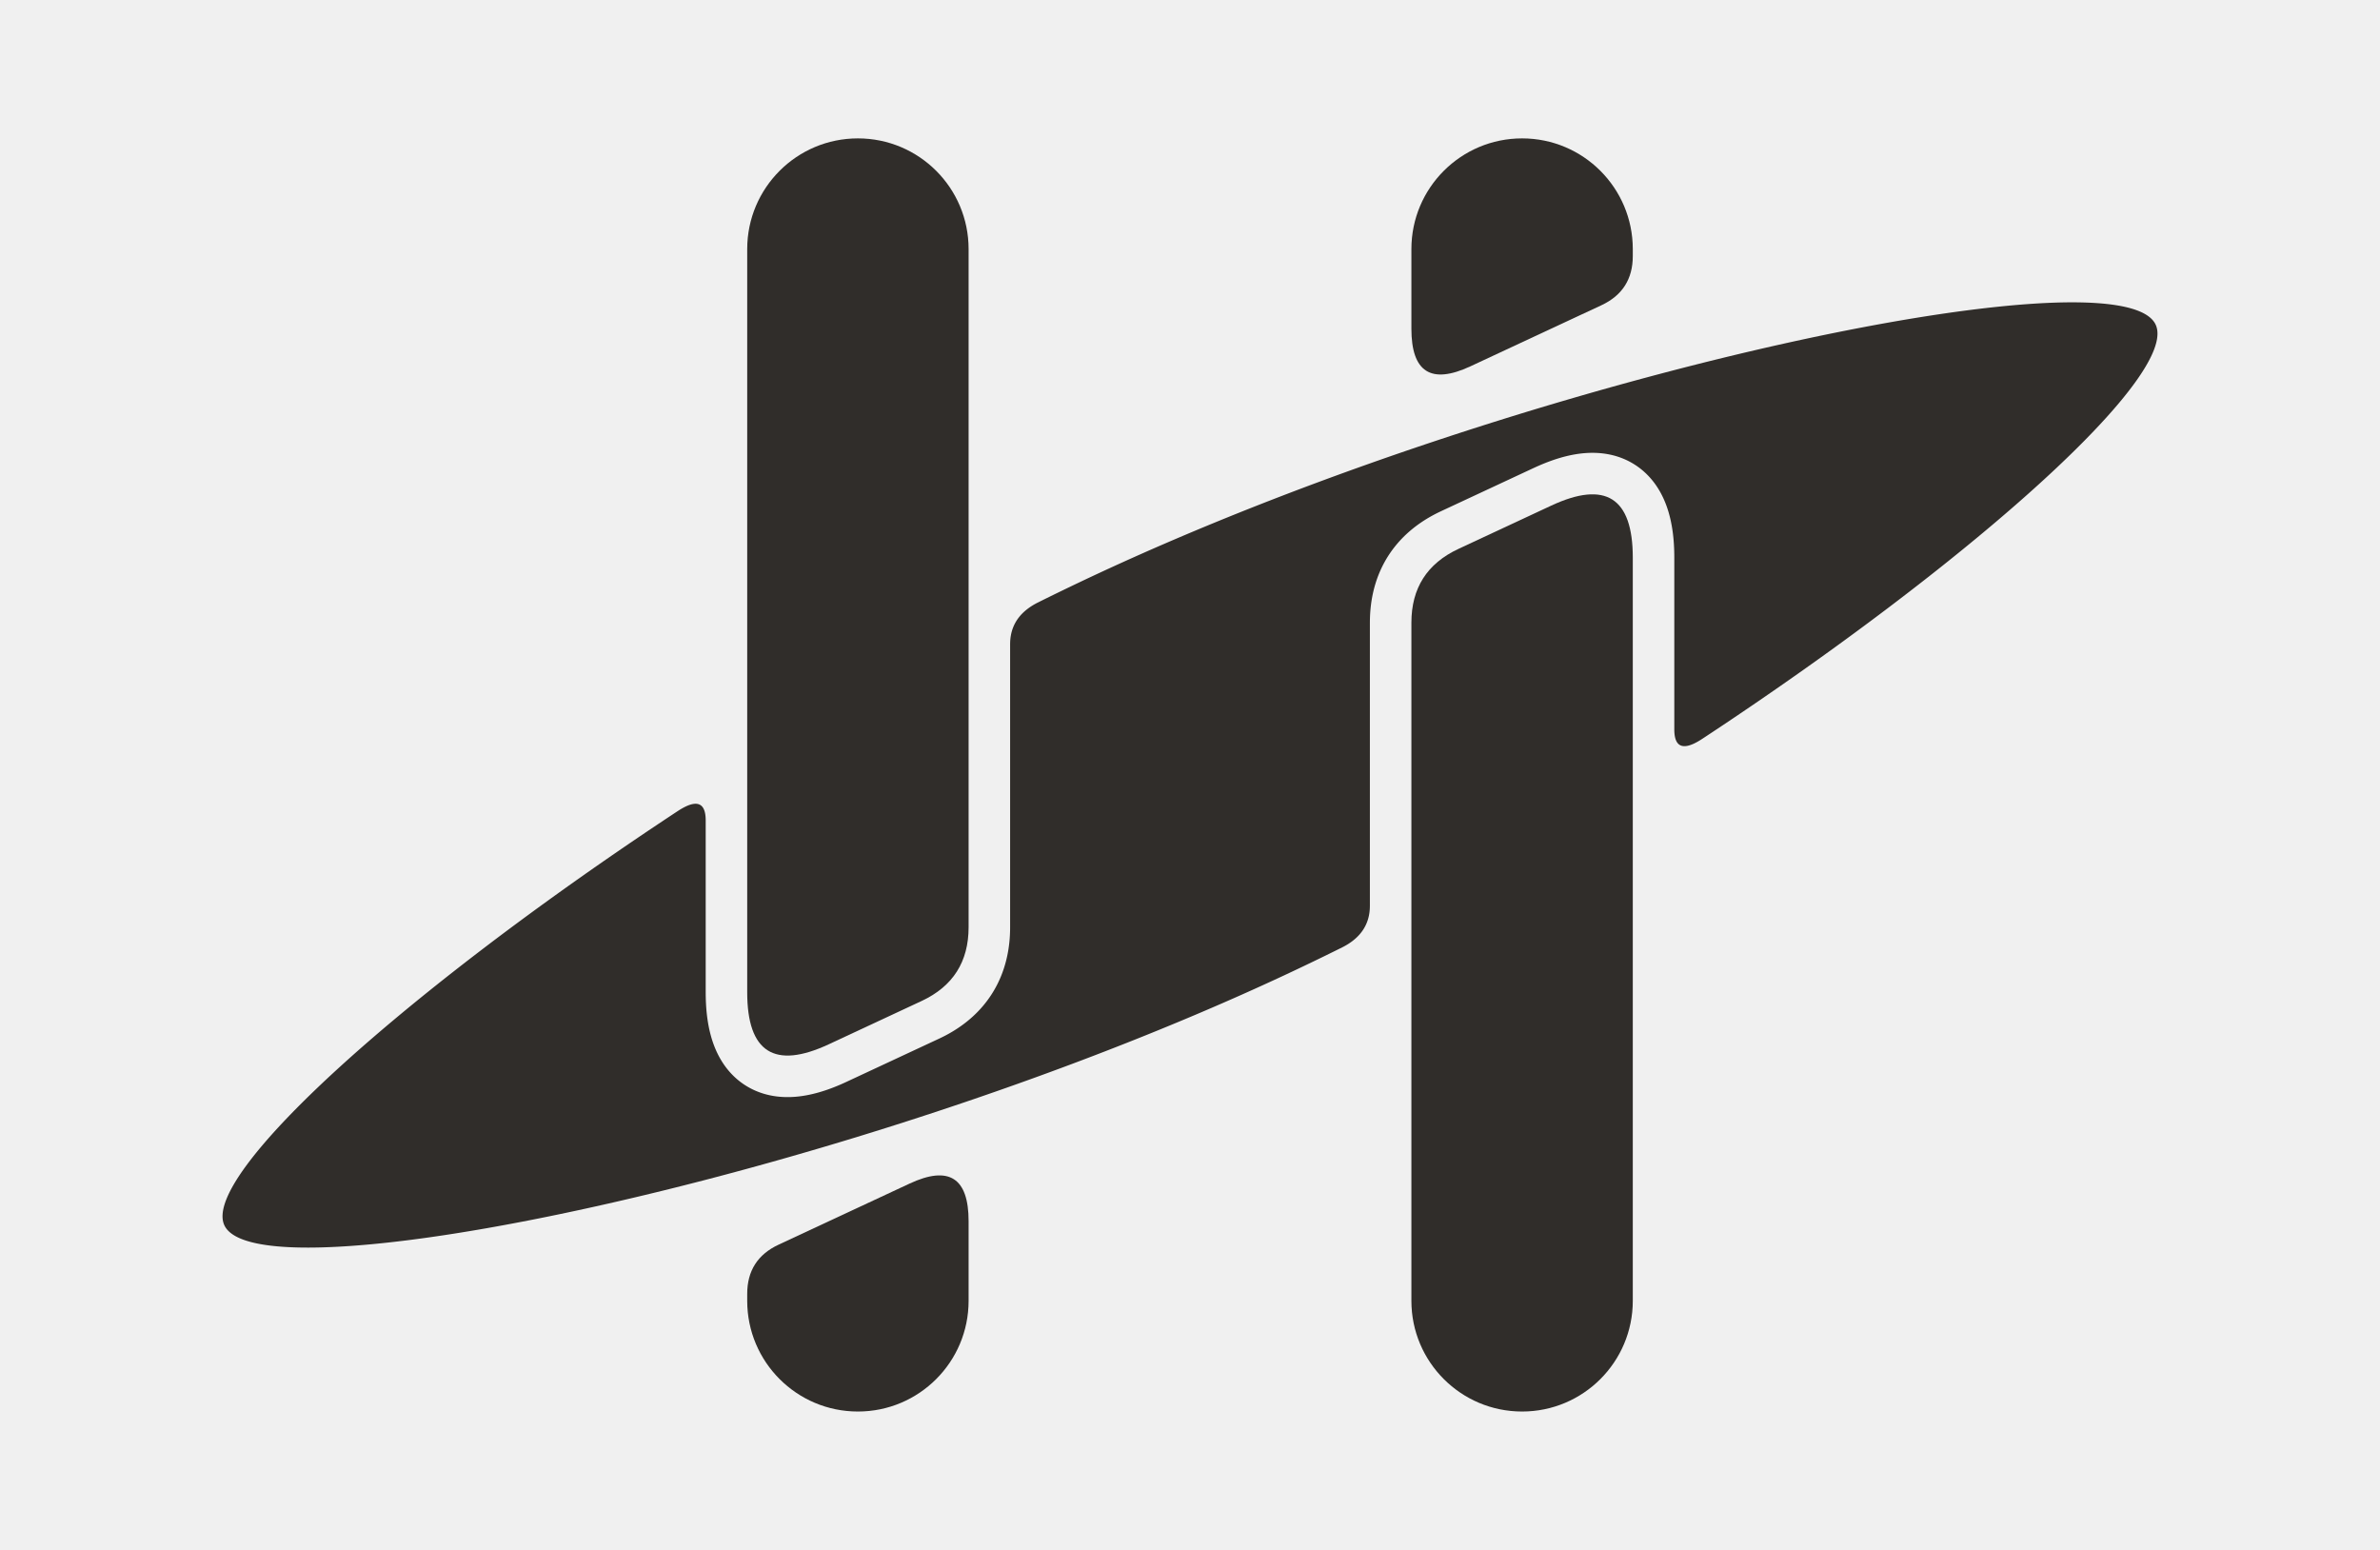
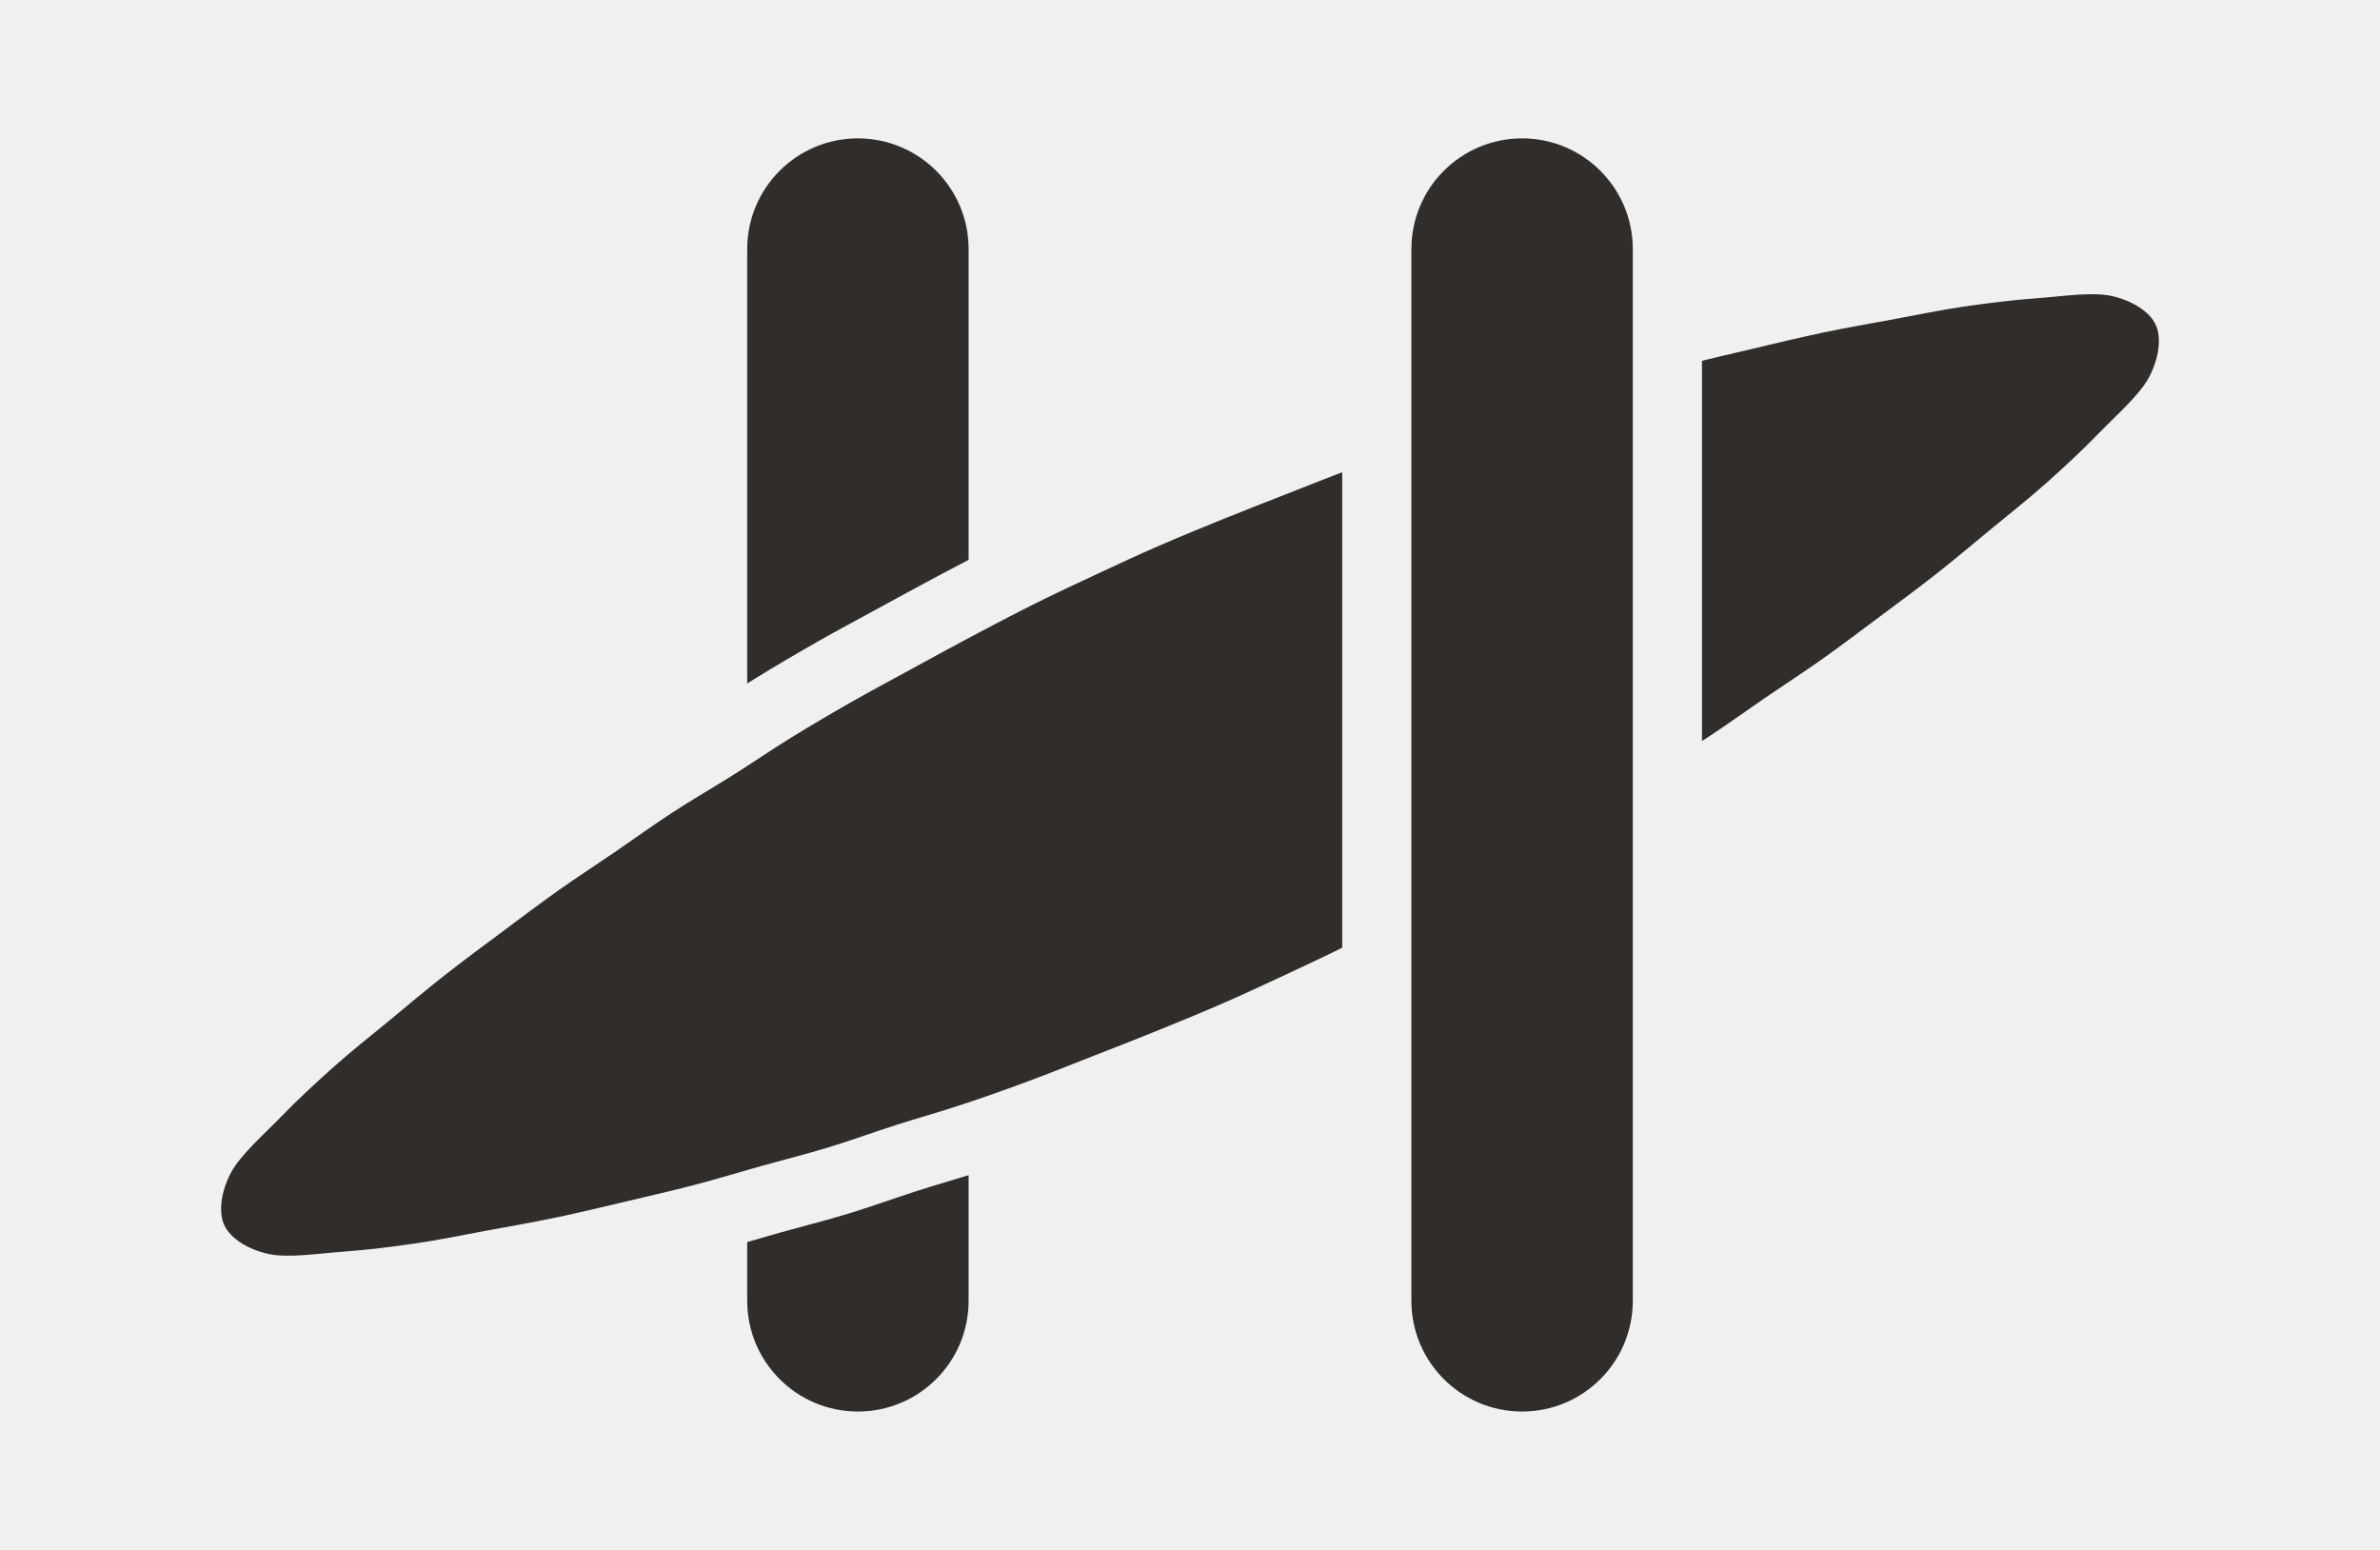
<svg xmlns="http://www.w3.org/2000/svg" viewBox="-172 -112 344 224" role="img">
-   <g fill="#302D2A">
-     <path d="M -64 75 Q -64 70 -59.468 67.887 L -40.532 59.057 Q -32 55.079 -32 64.493 L -32 76 C -32 84.837 -39.163 92 -48 92 C -56.837 92 -64 84.837 -64 76 Z" />
-     <path d="M -64 75 Q -64 70 -59.468 67.887 L -40.532 59.057 Q -32 55.079 -32 64.493 L -32 76 C -32 84.837 -39.163 92 -48 92 C -56.837 92 -64 84.837 -64 76 Z" transform="rotate(180)" />
+   <defs>
+     <mask id="sg-left" maskUnits="userSpaceOnUse" x="-172" y="-112" width="344" height="224">
+       <rect x="-172" y="-112" width="344" height="224" fill="#fff" />
+       <path d="M -154 0 C -154 -2.14 -152.33 -4.64 -150 -6.43 C -147.67 -8.22 -143.33 -9.46 -140 -10.73 C -136.67 -12 -133.33 -13.07 -130 -14.07 C -126.67 -15.07 -123.33 -15.85 -120 -16.71 C -116.67 -17.58 -113.33 -18.48 -110 -19.26 C -106.67 -20.04 -103.33 -20.71 -100 -21.4 C -96.67 -22.09 -93.33 -22.81 -90 -23.42 C -86.67 -24.03 -83.33 -24.49 -80 -25.04 C -76.67 -25.59 -73.33 -26.24 -70 -26.71 C -66.67 -27.18 -63.33 -27.46 -60 -27.88 C -56.67 -28.3 -53.33 -28.86 -50 -29.25 C -46.67 -29.64 -43.33 -29.96 -40 -30.23 C -36.67 -30.5 -33.33 -30.68 -30 -30.89 C -26.67 -31.1 -23.33 -31.32 -20 -31.49 C -16.67 -31.66 -13.33 -31.82 -10 -31.91 C -6.67 -32 -3.33 -32 0 -32 C 3.33 -32 6.67 -32 10 -31.91 C 13.33 -31.82 16.67 -31.66 20 -31.49 C 23.33 -31.32 26.67 -31.1 30 -30.89 C 33.33 -30.68 36.67 -30.5 40 -30.23 C 43.33 -29.96 46.67 -29.64 50 -29.25 C 53.33 -28.86 56.67 -28.3 60 -27.88 C 63.33 -27.46 66.67 -27.18 70 -26.71 C 73.33 -26.24 76.67 -25.59 80 -25.04 C 83.33 -24.49 86.67 -24.03 90 -23.42 C 93.33 -22.81 96.67 -22.09 100 -21.4 C 103.33 -20.71 106.67 -20.04 110 -19.26 C 113.33 -18.48 116.67 -17.58 120 -16.71 C 123.33 -15.85 126.67 -15.07 130 -14.07 C 133.33 -13.07 136.67 -12 140 -10.73 C 143.33 -9.46 147.67 -8.22 150 -6.43 C 152.33 -4.64 154 -2.14 154 0 C 154 2.14 152.33 4.64 150 6.43 C 147.67 8.22 143.33 9.46 140 10.73 C 136.67 12 133.33 13.07 130 14.07 C 126.67 15.07 123.33 15.85 120 16.71 C 116.67 17.58 113.33 18.48 110 19.26 C 106.67 20.04 103.33 20.71 100 21.4 C 96.67 22.09 93.33 22.81 90 23.42 C 86.67 24.03 83.33 24.49 80 25.04 C 76.67 25.59 73.33 26.24 70 26.71 C 66.67 27.18 63.33 27.46 60 27.88 C 56.67 28.3 53.33 28.86 50 29.25 C 46.67 29.64 43.33 29.96 40 30.23 C 36.67 30.5 33.33 30.68 30 30.89 C 26.67 31.1 23.33 31.32 20 31.49 C 16.67 31.66 13.33 31.82 10 31.91 C 6.67 32 3.33 32 0 32 C -3.33 32 -6.67 32 -10 31.91 C -13.33 31.82 -16.67 31.66 -20 31.49 C -23.33 31.32 -26.67 31.1 -30 30.89 C -33.33 30.68 -36.67 30.5 -40 30.23 C -43.33 29.96 -46.67 29.64 -50 29.25 C -53.33 28.86 -56.67 28.3 -60 27.88 C -63.33 27.46 -66.67 27.18 -70 26.71 C -73.33 26.24 -76.67 25.59 -80 25.04 C -83.33 24.49 -86.67 24.03 -90 23.42 C -93.33 22.81 -96.67 22.09 -100 21.4 C -103.33 20.71 -106.67 20.04 -110 19.26 C -113.33 18.48 -116.67 17.58 -120 16.71 C -123.33 15.85 -126.67 15.07 -130 14.07 C -133.33 13.07 -136.67 12 -140 10.73 C -143.33 9.46 -147.67 8.22 -150 6.43 C -152.33 4.64 -154 2.14 -154 0 Z" transform="rotate(-25)" fill="#000" stroke="#000" stroke-width="20" stroke-linejoin="round" />
+     </mask>
+     <mask id="sg-shuttle" maskUnits="userSpaceOnUse" x="-172" y="-112" width="344" height="224">
+       <rect x="-172" y="-112" width="344" height="224" fill="#fff" />
+       <rect x="32" y="-92" width="32" height="184" rx="16" fill="#000" stroke="#000" stroke-width="20" stroke-linejoin="round" />
+     </mask>
+   </defs>
+   <g mask="url(#sg-left)">
+     <rect x="-64" y="-92" width="32" height="184" rx="16" fill="#302D2A" />
  </g>
-   <path d="M-78.258 8.024 L-79.589 8.921 L-80.911 9.818 L-82.225 10.714 L-83.529 11.611 L-84.825 12.507 L-86.112 13.402 L-87.389 14.297 L-88.657 15.19 L-89.915 16.083 L-91.163 16.974 L-92.4 17.863 L-93.627 18.751 L-94.843 19.636 L-96.048 20.52 L-97.242 21.401 L-98.424 22.279 L-99.595 23.155 L-100.754 24.028 L-101.9 24.898 L-103.034 25.764 L-104.156 26.627 L-105.265 27.486 L-106.36 28.341 L-107.443 29.191 L-108.512 30.038 L-109.567 30.88 L-110.608 31.718 L-111.635 32.55 L-112.647 33.377 L-113.645 34.199 L-114.628 35.016 L-115.596 35.827 L-116.549 36.632 L-117.485 37.431 L-118.407 38.224 L-119.312 39.01 L-120.201 39.789 L-121.073 40.562 L-121.929 41.328 L-122.767 42.086 L-123.589 42.837 L-124.393 43.58 L-125.18 44.316 L-125.948 45.043 L-126.699 45.763 L-127.431 46.474 L-128.145 47.176 L-128.84 47.869 L-129.516 48.554 L-130.173 49.229 L-130.81 49.895 L-131.428 50.551 L-132.025 51.198 L-132.317 51.517 L-132.603 51.834 L-132.884 52.149 L-133.16 52.461 L-133.431 52.77 L-133.697 53.077 L-133.957 53.381 L-134.213 53.682 L-134.463 53.981 L-134.708 54.277 L-134.947 54.57 L-135.181 54.861 L-135.41 55.149 L-135.633 55.434 L-135.851 55.716 L-136.063 55.995 L-136.27 56.271 L-136.472 56.545 L-136.668 56.815 L-136.858 57.083 L-137.043 57.347 L-137.222 57.609 L-137.395 57.868 L-137.563 58.123 L-137.725 58.375 L-137.881 58.625 L-138.032 58.871 L-138.176 59.114 L-138.315 59.354 L-138.448 59.591 L-138.575 59.824 L-138.696 60.054 L-138.812 60.281 L-138.921 60.505 L-139.024 60.725 L-139.121 60.942 L-139.212 61.156 L-139.298 61.366 L-139.377 61.573 L-139.449 61.776 L-139.516 61.976 L-139.576 62.172 L-139.631 62.365 L-139.679 62.555 L-139.72 62.74 L-139.756 62.923 L-139.785 63.101 L-139.807 63.276 L-139.823 63.448 L-139.833 63.615 L-139.837 63.779 L-139.833 63.939 L-139.824 64.096 L-139.808 64.248 L-139.785 64.397 L-139.755 64.542 L-139.719 64.683 L-139.677 64.82 L-139.627 64.954 L-139.571 65.083 L-139.508 65.209 L-139.438 65.333 L-139.36 65.454 L-139.275 65.572 L-139.183 65.688 L-139.084 65.801 L-138.977 65.911 L-138.864 66.019 L-138.743 66.125 L-138.615 66.227 L-138.48 66.328 L-138.339 66.425 L-138.19 66.521 L-138.035 66.613 L-137.872 66.703 L-137.703 66.791 L-137.527 66.876 L-137.345 66.958 L-137.156 67.038 L-136.96 67.115 L-136.757 67.19 L-136.548 67.263 L-136.332 67.333 L-136.11 67.4 L-135.881 67.465 L-135.646 67.528 L-135.404 67.588 L-135.157 67.645 L-134.902 67.701 L-134.642 67.753 L-134.375 67.804 L-134.102 67.851 L-133.823 67.897 L-133.537 67.94 L-133.246 67.98 L-132.949 68.019 L-132.645 68.054 L-132.335 68.088 L-132.02 68.119 L-131.699 68.147 L-131.371 68.173 L-131.038 68.197 L-130.699 68.219 L-130.354 68.238 L-130.004 68.255 L-129.648 68.269 L-129.286 68.281 L-128.919 68.291 L-128.546 68.298 L-128.167 68.303 L-127.783 68.306 L-127.393 68.307 L-126.998 68.305 L-126.598 68.301 L-126.192 68.294 L-125.781 68.286 L-125.365 68.275 L-124.943 68.261 L-124.516 68.246 L-124.084 68.228 L-123.205 68.186 L-122.305 68.134 L-121.385 68.074 L-120.446 68.005 L-119.487 67.927 L-118.509 67.841 L-117.512 67.745 L-116.497 67.641 L-115.463 67.529 L-114.412 67.407 L-113.343 67.278 L-112.257 67.139 L-111.153 66.993 L-110.033 66.838 L-108.897 66.674 L-107.744 66.503 L-106.575 66.323 L-105.391 66.135 L-104.192 65.939 L-102.978 65.735 L-101.749 65.523 L-100.505 65.302 L-99.248 65.074 L-97.977 64.838 L-96.692 64.594 L-95.394 64.343 L-94.084 64.084 L-92.76 63.817 L-91.425 63.542 L-90.077 63.26 L-88.718 62.97 L-87.347 62.673 L-85.965 62.368 L-84.573 62.056 L-83.17 61.737 L-81.756 61.41 L-80.333 61.076 L-78.9 60.735 L-77.458 60.387 L-76.006 60.032 L-74.546 59.67 L-73.078 59.3 L-71.601 58.924 L-70.116 58.541 L-68.624 58.151 L-67.125 57.754 L-65.619 57.351 L-64.106 56.941 L-62.586 56.524 L-61.061 56.101 L-59.529 55.671 L-57.993 55.234 L-56.451 54.791 L-54.904 54.342 L-53.352 53.887 L-51.796 53.425 L-50.237 52.957 L-48.673 52.482 L-47.106 52.002 L-45.536 51.515 L-43.963 51.023 L-42.388 50.524 L-40.81 50.02 L-39.23 49.509 L-37.649 48.993 L-36.066 48.471 L-34.483 47.943 L-32.898 47.41 L-31.313 46.871 L-29.728 46.326 L-28.143 45.776 L-26.558 45.22 L-24.975 44.659 L-23.392 44.092 L-21.81 43.52 L-20.23 42.943 L-18.652 42.36 L-17.076 41.773 L-15.503 41.18 L-13.933 40.582 L-12.365 39.979 L-10.801 39.371 L-9.241 38.758 L-7.684 38.14 L-6.132 37.517 L-4.584 36.889 L-3.042 36.257 L-1.504 35.62 L0.028 34.978 L1.555 34.332 L3.075 33.681 L4.589 33.026 L6.097 32.366 L7.597 31.702 L9.09 31.033 L10.576 30.36 L12.054 29.683 L13.524 29.002 L14.991 28.314 L16.459 27.617 L17.93 26.911 L19.402 26.197 L20.875 25.475 L22.028 24.903 L22.246 24.79 L22.484 24.658 L22.715 24.523 L22.938 24.383 L23.152 24.24 L23.359 24.093 L23.559 23.941 L23.75 23.786 L23.843 23.707 L23.934 23.627 L24.022 23.547 L24.109 23.465 L24.194 23.382 L24.277 23.298 L24.358 23.213 L24.438 23.128 L24.515 23.041 L24.59 22.953 L24.663 22.864 L24.734 22.775 L24.804 22.684 L24.871 22.593 L24.937 22.5 L25 22.407 L25.062 22.312 L25.121 22.217 L25.179 22.12 L25.234 22.023 L25.288 21.925 L25.34 21.825 L25.39 21.725 L25.438 21.624 L25.483 21.522 L25.527 21.418 L25.569 21.314 L25.609 21.209 L25.647 21.103 L25.684 20.996 L25.718 20.888 L25.75 20.779 L25.78 20.669 L25.809 20.558 L25.835 20.446 L25.859 20.333 L25.882 20.219 L25.902 20.104 L25.921 19.989 L25.938 19.872 L25.952 19.754 L25.965 19.635 L25.976 19.516 L25.984 19.395 L25.996 19.151 L26 18.903 L26 -22 L26 -22.043 L26.002 -22.276 L26.003 -22.362 L26.008 -22.594 L26.011 -22.682 L26.019 -22.911 L26.023 -23 L26.034 -23.227 L26.04 -23.318 L26.055 -23.543 L26.062 -23.635 L26.08 -23.858 L26.088 -23.952 L26.11 -24.173 L26.12 -24.268 L26.145 -24.486 L26.157 -24.583 L26.185 -24.799 L26.198 -24.897 L26.23 -25.111 L26.245 -25.21 L26.28 -25.423 L26.297 -25.523 L26.336 -25.733 L26.355 -25.834 L26.396 -26.042 L26.418 -26.144 L26.463 -26.35 L26.486 -26.453 L26.534 -26.657 L26.56 -26.761 L26.611 -26.963 L26.639 -27.068 L26.694 -27.267 L26.724 -27.373 L26.782 -27.57 L26.814 -27.676 L26.875 -27.871 L26.91 -27.978 L26.975 -28.171 L27.012 -28.278 L27.08 -28.469 L27.119 -28.576 L27.19 -28.765 L27.232 -28.872 L27.306 -29.059 L27.35 -29.166 L27.428 -29.35 L27.475 -29.457 L27.556 -29.64 L27.605 -29.746 L27.689 -29.927 L27.741 -30.033 L27.828 -30.211 L27.882 -30.317 L27.973 -30.493 L28.029 -30.598 L28.123 -30.772 L28.181 -30.876 L28.279 -31.048 L28.339 -31.151 L28.44 -31.321 L28.502 -31.423 L28.607 -31.591 L28.671 -31.691 L28.779 -31.857 L28.845 -31.956 L28.956 -32.12 L29.024 -32.218 L29.139 -32.379 L29.209 -32.476 L29.326 -32.635 L29.398 -32.73 L29.519 -32.887 L29.592 -32.98 L29.717 -33.135 L29.791 -33.226 L29.919 -33.379 L29.995 -33.468 L30.126 -33.619 L30.203 -33.706 L30.338 -33.855 L30.416 -33.94 L30.554 -34.087 L30.633 -34.17 L30.774 -34.314 L30.855 -34.395 L30.999 -34.538 L31.08 -34.616 L31.228 -34.756 L31.31 -34.833 L31.461 -34.971 L31.543 -35.045 L31.698 -35.181 L31.781 -35.253 L31.938 -35.387 L32.022 -35.456 L32.183 -35.588 L32.266 -35.655 L32.43 -35.785 L32.514 -35.85 L32.682 -35.977 L32.765 -36.04 L32.936 -36.165 L33.02 -36.226 L33.194 -36.349 L33.277 -36.407 L33.455 -36.528 L33.538 -36.584 L33.719 -36.703 L33.802 -36.757 L33.986 -36.874 L34.069 -36.926 L34.256 -37.04 L34.338 -37.09 L34.529 -37.203 L34.611 -37.25 L34.805 -37.361 L34.886 -37.406 L35.083 -37.514 L35.163 -37.558 L35.364 -37.664 L35.444 -37.706 L35.648 -37.81 L35.726 -37.849 L35.934 -37.952 L36.012 -37.989 L36.222 -38.09 L36.261 -38.108 L49.667 -44.36 L49.706 -44.378 L50.072 -44.545 L50.153 -44.582 L50.513 -44.74 L50.599 -44.777 L50.953 -44.926 L51.043 -44.963 L51.391 -45.103 L51.486 -45.141 L51.829 -45.272 L51.929 -45.309 L52.266 -45.431 L52.372 -45.469 L52.703 -45.582 L52.815 -45.619 L53.14 -45.723 L53.258 -45.759 L53.578 -45.854 L53.702 -45.89 L54.016 -45.976 L54.148 -46.01 L54.456 -46.087 L54.595 -46.12 L54.897 -46.188 L55.044 -46.219 L55.341 -46.278 L55.495 -46.307 L55.786 -46.356 L55.908 -46.376 L56.051 -46.398 L56.135 -46.41 L56.277 -46.429 L56.363 -46.44 L56.504 -46.457 L56.592 -46.467 L56.731 -46.482 L56.821 -46.491 L56.959 -46.503 L57.052 -46.511 L57.188 -46.521 L57.283 -46.527 L57.418 -46.535 L57.515 -46.54 L57.649 -46.546 L57.749 -46.55 L57.88 -46.553 L57.983 -46.555 L58.113 -46.556 L58.218 -46.556 L58.347 -46.555 L58.453 -46.553 L58.581 -46.55 L58.69 -46.546 L58.816 -46.54 L58.928 -46.534 L59.052 -46.526 L59.166 -46.518 L59.289 -46.508 L59.405 -46.497 L59.526 -46.485 L59.644 -46.472 L59.765 -46.457 L59.884 -46.442 L60.003 -46.425 L60.125 -46.406 L60.242 -46.387 L60.366 -46.365 L60.482 -46.344 L60.607 -46.319 L60.721 -46.296 L60.848 -46.268 L60.961 -46.242 L61.089 -46.211 L61.201 -46.183 L61.33 -46.149 L61.44 -46.119 L61.57 -46.081 L61.679 -46.048 L61.81 -46.007 L61.917 -45.972 L62.048 -45.928 L62.154 -45.891 L62.286 -45.842 L62.39 -45.803 L62.522 -45.751 L62.625 -45.709 L62.757 -45.654 L62.859 -45.61 L62.99 -45.551 L63.09 -45.505 L63.221 -45.443 L63.32 -45.394 L63.45 -45.328 L63.547 -45.277 L63.676 -45.208 L63.771 -45.155 L63.899 -45.082 L63.993 -45.027 L64.119 -44.951 L64.212 -44.893 L64.336 -44.814 L64.428 -44.754 L64.55 -44.672 L64.64 -44.61 L64.759 -44.525 L64.848 -44.461 L64.965 -44.374 L65.053 -44.307 L65.167 -44.217 L65.253 -44.148 L65.365 -44.056 L65.449 -43.985 L65.558 -43.891 L65.641 -43.817 L65.747 -43.721 L65.828 -43.645 L65.931 -43.548 L66.01 -43.47 L66.11 -43.371 L66.188 -43.291 L66.284 -43.19 L66.361 -43.108 L66.454 -43.006 L66.529 -42.922 L66.618 -42.82 L66.693 -42.733 L66.778 -42.63 L66.851 -42.541 L66.933 -42.438 L67.004 -42.347 L67.083 -42.243 L67.153 -42.15 L67.228 -42.047 L67.296 -41.951 L67.368 -41.848 L67.435 -41.749 L67.503 -41.647 L67.568 -41.546 L67.633 -41.445 L67.698 -41.342 L67.759 -41.24 L67.822 -41.135 L67.881 -41.035 L67.942 -40.928 L67.997 -40.828 L68.057 -40.719 L68.11 -40.62 L68.168 -40.508 L68.218 -40.411 L68.274 -40.297 L68.321 -40.201 L68.377 -40.084 L68.421 -39.989 L68.475 -39.871 L68.517 -39.777 L68.569 -39.657 L68.608 -39.564 L68.659 -39.441 L68.696 -39.351 L68.746 -39.225 L68.78 -39.136 L68.828 -39.009 L68.861 -38.921 L68.908 -38.791 L68.938 -38.705 L68.983 -38.573 L69.011 -38.489 L69.055 -38.354 L69.082 -38.272 L69.124 -38.135 L69.149 -38.054 L69.19 -37.915 L69.223 -37.796 L69.301 -37.512 L69.341 -37.359 L69.413 -37.066 L69.447 -36.919 L69.513 -36.617 L69.542 -36.477 L69.602 -36.165 L69.627 -36.031 L69.681 -35.71 L69.702 -35.582 L69.751 -35.253 L69.768 -35.13 L69.811 -34.791 L69.824 -34.675 L69.862 -34.327 L69.873 -34.215 L69.905 -33.858 L69.913 -33.752 L69.939 -33.385 L69.945 -33.284 L69.965 -32.909 L69.97 -32.811 L69.984 -32.427 L69.987 -32.334 L69.996 -31.941 L69.997 -31.852 L70 -31.45 L70 -31.407 L70 -6.585 L70.001 -6.461 L70.004 -6.341 L70.009 -6.224 L70.016 -6.111 L70.024 -6 L70.035 -5.893 L70.048 -5.789 L70.062 -5.688 L70.079 -5.59 L70.098 -5.496 L70.118 -5.405 L70.141 -5.317 L70.165 -5.232 L70.191 -5.151 L70.22 -5.073 L70.25 -4.998 L70.282 -4.926 L70.316 -4.858 L70.353 -4.792 L70.391 -4.73 L70.431 -4.671 L70.473 -4.616 L70.517 -4.563 L70.562 -4.514 L70.61 -4.468 L70.66 -4.425 L70.712 -4.386 L70.766 -4.35 L70.821 -4.317 L70.879 -4.287 L70.938 -4.26 L71 -4.237 L71.063 -4.217 L71.129 -4.2 L71.196 -4.186 L71.266 -4.176 L71.337 -4.168 L71.41 -4.164 L71.485 -4.164 L71.562 -4.166 L71.642 -4.172 L71.723 -4.181 L71.806 -4.193 L71.891 -4.208 L71.978 -4.227 L72.066 -4.248 L72.157 -4.274 L72.25 -4.302 L72.345 -4.333 L72.441 -4.368 L72.54 -4.406 L72.641 -4.447 L72.743 -4.491 L72.848 -4.539 L72.954 -4.59 L73.062 -4.644 L73.285 -4.762 L73.516 -4.893 L73.754 -5.036 L73.981 -5.181 L74.22 -5.338 L75.574 -6.232 L76.92 -7.128 L78.258 -8.024 L79.589 -8.921 L80.911 -9.818 L82.225 -10.714 L83.529 -11.611 L84.825 -12.507 L86.112 -13.402 L87.389 -14.297 L88.657 -15.19 L89.915 -16.083 L91.163 -16.974 L92.4 -17.863 L93.627 -18.751 L94.843 -19.636 L96.048 -20.52 L97.242 -21.401 L98.424 -22.279 L99.595 -23.155 L100.754 -24.028 L101.9 -24.898 L103.034 -25.764 L104.156 -26.627 L105.265 -27.486 L106.36 -28.341 L107.443 -29.191 L108.512 -30.038 L109.567 -30.88 L110.608 -31.718 L111.635 -32.55 L112.647 -33.377 L113.645 -34.199 L114.628 -35.016 L115.596 -35.827 L116.549 -36.632 L117.485 -37.431 L118.407 -38.224 L119.312 -39.01 L120.201 -39.789 L121.073 -40.562 L121.929 -41.328 L122.767 -42.086 L123.589 -42.837 L124.393 -43.58 L125.18 -44.316 L125.948 -45.043 L126.699 -45.763 L127.431 -46.474 L128.145 -47.176 L128.84 -47.869 L129.516 -48.554 L130.173 -49.229 L130.81 -49.895 L131.428 -50.551 L132.025 -51.198 L132.317 -51.517 L132.603 -51.834 L132.884 -52.149 L133.16 -52.461 L133.431 -52.77 L133.697 -53.077 L133.957 -53.381 L134.213 -53.682 L134.463 -53.981 L134.708 -54.277 L134.947 -54.57 L135.181 -54.861 L135.41 -55.149 L135.633 -55.434 L135.851 -55.716 L136.063 -55.995 L136.27 -56.271 L136.472 -56.545 L136.668 -56.815 L136.858 -57.083 L137.043 -57.347 L137.222 -57.609 L137.395 -57.868 L137.563 -58.123 L137.725 -58.375 L137.881 -58.625 L138.032 -58.871 L138.176 -59.114 L138.315 -59.354 L138.448 -59.591 L138.575 -59.824 L138.696 -60.054 L138.812 -60.281 L138.921 -60.505 L139.024 -60.725 L139.121 -60.942 L139.212 -61.156 L139.298 -61.366 L139.377 -61.573 L139.449 -61.776 L139.516 -61.976 L139.576 -62.172 L139.631 -62.365 L139.679 -62.555 L139.72 -62.74 L139.756 -62.923 L139.785 -63.101 L139.807 -63.276 L139.823 -63.448 L139.833 -63.615 L139.837 -63.779 L139.833 -63.939 L139.824 -64.096 L139.808 -64.248 L139.785 -64.397 L139.755 -64.542 L139.719 -64.683 L139.677 -64.82 L139.627 -64.954 L139.571 -65.083 L139.508 -65.209 L139.438 -65.333 L139.36 -65.454 L139.275 -65.572 L139.183 -65.688 L139.084 -65.801 L138.977 -65.911 L138.864 -66.019 L138.743 -66.125 L138.615 -66.227 L138.48 -66.328 L138.339 -66.425 L138.19 -66.521 L138.035 -66.613 L137.872 -66.703 L137.703 -66.791 L137.527 -66.876 L137.345 -66.958 L137.156 -67.038 L136.96 -67.115 L136.757 -67.19 L136.548 -67.263 L136.332 -67.333 L136.11 -67.4 L135.881 -67.465 L135.646 -67.528 L135.404 -67.588 L135.157 -67.645 L134.902 -67.701 L134.642 -67.753 L134.375 -67.804 L134.102 -67.851 L133.823 -67.897 L133.537 -67.94 L133.246 -67.98 L132.949 -68.019 L132.645 -68.054 L132.335 -68.088 L132.02 -68.119 L131.699 -68.147 L131.371 -68.173 L131.038 -68.197 L130.699 -68.219 L130.354 -68.238 L130.004 -68.255 L129.648 -68.269 L129.286 -68.281 L128.919 -68.291 L128.546 -68.298 L128.167 -68.303 L127.783 -68.306 L127.393 -68.307 L126.998 -68.305 L126.598 -68.301 L126.192 -68.294 L125.781 -68.286 L125.365 -68.275 L124.943 -68.261 L124.516 -68.246 L124.084 -68.228 L123.205 -68.186 L122.305 -68.134 L121.385 -68.074 L120.446 -68.005 L119.487 -67.927 L118.509 -67.841 L117.512 -67.745 L116.497 -67.641 L115.463 -67.529 L114.412 -67.407 L113.343 -67.278 L112.257 -67.139 L111.153 -66.993 L110.033 -66.838 L108.897 -66.674 L107.744 -66.503 L106.575 -66.323 L105.391 -66.135 L104.192 -65.939 L102.978 -65.735 L101.749 -65.523 L100.505 -65.302 L99.248 -65.074 L97.977 -64.838 L96.692 -64.594 L95.394 -64.343 L94.084 -64.084 L92.76 -63.817 L91.425 -63.542 L90.077 -63.26 L88.718 -62.97 L87.347 -62.673 L85.965 -62.368 L84.573 -62.056 L83.17 -61.737 L81.756 -61.41 L80.333 -61.076 L78.9 -60.735 L77.458 -60.387 L76.006 -60.032 L74.546 -59.67 L73.078 -59.3 L71.601 -58.924 L70.116 -58.541 L68.624 -58.151 L67.125 -57.754 L65.619 -57.351 L64.106 -56.941 L62.586 -56.524 L61.061 -56.101 L59.529 -55.671 L57.993 -55.234 L56.451 -54.791 L54.904 -54.342 L53.352 -53.887 L51.796 -53.425 L50.237 -52.957 L48.673 -52.482 L47.106 -52.002 L45.536 -51.515 L43.963 -51.023 L42.388 -50.524 L40.81 -50.02 L39.23 -49.509 L37.649 -48.993 L36.066 -48.471 L34.483 -47.943 L32.898 -47.41 L31.313 -46.871 L29.728 -46.326 L28.143 -45.776 L26.558 -45.22 L24.975 -44.659 L23.392 -44.092 L21.81 -43.52 L20.23 -42.943 L18.652 -42.36 L17.076 -41.773 L15.503 -41.18 L13.933 -40.582 L12.365 -39.979 L10.801 -39.371 L9.241 -38.758 L7.684 -38.14 L6.132 -37.517 L4.584 -36.889 L3.042 -36.257 L1.504 -35.62 L-0.028 -34.978 L-1.555 -34.332 L-3.075 -33.681 L-4.589 -33.026 L-6.097 -32.366 L-7.597 -31.702 L-9.09 -31.033 L-10.576 -30.36 L-12.054 -29.683 L-13.524 -29.002 L-14.991 -28.314 L-16.459 -27.617 L-17.93 -26.911 L-19.402 -26.197 L-20.875 -25.475 L-22.028 -24.903 L-22.246 -24.79 L-22.484 -24.658 L-22.715 -24.523 L-22.938 -24.383 L-23.152 -24.24 L-23.359 -24.093 L-23.559 -23.941 L-23.75 -23.786 L-23.843 -23.707 L-23.934 -23.627 L-24.022 -23.547 L-24.109 -23.465 L-24.194 -23.382 L-24.277 -23.298 L-24.358 -23.213 L-24.438 -23.128 L-24.515 -23.041 L-24.59 -22.953 L-24.663 -22.864 L-24.734 -22.775 L-24.804 -22.684 L-24.871 -22.593 L-24.937 -22.5 L-25 -22.407 L-25.062 -22.312 L-25.121 -22.217 L-25.179 -22.12 L-25.234 -22.023 L-25.288 -21.925 L-25.34 -21.825 L-25.39 -21.725 L-25.438 -21.624 L-25.483 -21.522 L-25.527 -21.418 L-25.569 -21.314 L-25.609 -21.209 L-25.647 -21.103 L-25.684 -20.996 L-25.718 -20.888 L-25.75 -20.779 L-25.78 -20.669 L-25.809 -20.558 L-25.835 -20.446 L-25.859 -20.333 L-25.882 -20.219 L-25.902 -20.104 L-25.921 -19.989 L-25.938 -19.872 L-25.952 -19.754 L-25.965 -19.635 L-25.976 -19.516 L-25.984 -19.395 L-25.996 -19.151 L-26 -18.903 L-26 22 L-26 22.043 L-26.002 22.276 L-26.003 22.362 L-26.008 22.594 L-26.011 22.682 L-26.019 22.911 L-26.023 23 L-26.034 23.227 L-26.04 23.318 L-26.055 23.543 L-26.062 23.635 L-26.08 23.858 L-26.088 23.952 L-26.11 24.173 L-26.12 24.268 L-26.145 24.486 L-26.157 24.583 L-26.185 24.799 L-26.198 24.897 L-26.23 25.111 L-26.245 25.21 L-26.28 25.423 L-26.297 25.523 L-26.336 25.733 L-26.355 25.834 L-26.396 26.042 L-26.418 26.144 L-26.463 26.35 L-26.486 26.453 L-26.534 26.657 L-26.56 26.761 L-26.611 26.963 L-26.639 27.068 L-26.694 27.267 L-26.724 27.373 L-26.782 27.57 L-26.814 27.676 L-26.875 27.871 L-26.91 27.978 L-26.975 28.171 L-27.012 28.278 L-27.08 28.469 L-27.119 28.576 L-27.19 28.765 L-27.232 28.872 L-27.306 29.059 L-27.35 29.166 L-27.428 29.35 L-27.475 29.457 L-27.556 29.64 L-27.605 29.746 L-27.689 29.927 L-27.741 30.033 L-27.828 30.211 L-27.882 30.317 L-27.973 30.493 L-28.029 30.598 L-28.123 30.772 L-28.181 30.876 L-28.279 31.048 L-28.339 31.151 L-28.44 31.321 L-28.502 31.423 L-28.607 31.591 L-28.671 31.691 L-28.779 31.857 L-28.845 31.956 L-28.956 32.12 L-29.024 32.218 L-29.139 32.379 L-29.209 32.476 L-29.326 32.635 L-29.398 32.73 L-29.519 32.887 L-29.592 32.98 L-29.717 33.135 L-29.791 33.226 L-29.919 33.379 L-29.995 33.468 L-30.126 33.619 L-30.203 33.706 L-30.338 33.855 L-30.416 33.94 L-30.554 34.087 L-30.633 34.17 L-30.774 34.314 L-30.855 34.395 L-30.999 34.538 L-31.08 34.616 L-31.228 34.756 L-31.31 34.833 L-31.461 34.971 L-31.543 35.045 L-31.698 35.181 L-31.781 35.253 L-31.938 35.387 L-32.022 35.456 L-32.183 35.588 L-32.266 35.655 L-32.43 35.785 L-32.514 35.85 L-32.682 35.977 L-32.765 36.04 L-32.936 36.165 L-33.02 36.226 L-33.194 36.349 L-33.277 36.407 L-33.455 36.528 L-33.538 36.584 L-33.719 36.703 L-33.802 36.757 L-33.986 36.874 L-34.069 36.926 L-34.256 37.04 L-34.338 37.09 L-34.529 37.203 L-34.611 37.25 L-34.805 37.361 L-34.886 37.406 L-35.083 37.514 L-35.163 37.558 L-35.364 37.664 L-35.444 37.706 L-35.648 37.81 L-35.726 37.849 L-35.934 37.952 L-36.012 37.989 L-36.222 38.09 L-36.261 38.108 L-49.667 44.36 L-49.706 44.378 L-50.072 44.545 L-50.153 44.582 L-50.513 44.74 L-50.599 44.777 L-50.953 44.926 L-51.043 44.963 L-51.391 45.103 L-51.486 45.141 L-51.829 45.272 L-51.929 45.309 L-52.266 45.431 L-52.372 45.469 L-52.703 45.582 L-52.815 45.619 L-53.14 45.723 L-53.258 45.759 L-53.578 45.854 L-53.702 45.89 L-54.016 45.976 L-54.148 46.01 L-54.456 46.087 L-54.595 46.12 L-54.897 46.188 L-55.044 46.219 L-55.341 46.278 L-55.495 46.307 L-55.786 46.356 L-55.908 46.376 L-56.051 46.398 L-56.135 46.41 L-56.277 46.429 L-56.363 46.44 L-56.504 46.457 L-56.592 46.467 L-56.731 46.482 L-56.821 46.491 L-56.959 46.503 L-57.052 46.511 L-57.188 46.521 L-57.283 46.527 L-57.418 46.535 L-57.515 46.54 L-57.649 46.546 L-57.749 46.55 L-57.88 46.553 L-57.983 46.555 L-58.113 46.556 L-58.218 46.556 L-58.347 46.555 L-58.453 46.553 L-58.581 46.55 L-58.69 46.546 L-58.816 46.54 L-58.928 46.534 L-59.052 46.526 L-59.166 46.518 L-59.289 46.508 L-59.405 46.497 L-59.526 46.485 L-59.644 46.472 L-59.765 46.457 L-59.884 46.442 L-60.003 46.425 L-60.125 46.406 L-60.242 46.387 L-60.366 46.365 L-60.482 46.344 L-60.607 46.319 L-60.721 46.296 L-60.848 46.268 L-60.961 46.242 L-61.089 46.211 L-61.201 46.183 L-61.33 46.149 L-61.44 46.119 L-61.57 46.081 L-61.679 46.048 L-61.81 46.007 L-61.917 45.972 L-62.048 45.928 L-62.154 45.891 L-62.286 45.842 L-62.39 45.803 L-62.522 45.751 L-62.625 45.709 L-62.757 45.654 L-62.859 45.61 L-62.99 45.551 L-63.09 45.505 L-63.221 45.443 L-63.32 45.394 L-63.45 45.328 L-63.547 45.277 L-63.676 45.208 L-63.771 45.155 L-63.899 45.082 L-63.993 45.027 L-64.119 44.951 L-64.212 44.893 L-64.336 44.814 L-64.428 44.754 L-64.55 44.672 L-64.64 44.61 L-64.759 44.525 L-64.848 44.461 L-64.965 44.374 L-65.053 44.307 L-65.167 44.217 L-65.253 44.148 L-65.365 44.056 L-65.449 43.985 L-65.558 43.891 L-65.641 43.817 L-65.747 43.721 L-65.828 43.645 L-65.931 43.548 L-66.01 43.47 L-66.11 43.371 L-66.188 43.291 L-66.284 43.19 L-66.361 43.108 L-66.454 43.006 L-66.529 42.922 L-66.618 42.82 L-66.693 42.733 L-66.778 42.63 L-66.851 42.541 L-66.933 42.438 L-67.004 42.347 L-67.083 42.243 L-67.153 42.15 L-67.228 42.047 L-67.296 41.951 L-67.368 41.848 L-67.435 41.749 L-67.503 41.647 L-67.568 41.546 L-67.633 41.445 L-67.698 41.342 L-67.759 41.24 L-67.822 41.135 L-67.881 41.035 L-67.942 40.928 L-67.997 40.828 L-68.057 40.719 L-68.11 40.62 L-68.168 40.508 L-68.218 40.411 L-68.274 40.297 L-68.321 40.201 L-68.377 40.084 L-68.421 39.989 L-68.475 39.871 L-68.517 39.777 L-68.569 39.657 L-68.608 39.564 L-68.659 39.441 L-68.696 39.351 L-68.746 39.225 L-68.78 39.136 L-68.828 39.009 L-68.861 38.921 L-68.908 38.791 L-68.938 38.705 L-68.983 38.573 L-69.011 38.489 L-69.055 38.354 L-69.082 38.272 L-69.124 38.135 L-69.149 38.054 L-69.19 37.915 L-69.223 37.796 L-69.301 37.512 L-69.341 37.359 L-69.413 37.066 L-69.447 36.919 L-69.513 36.617 L-69.542 36.477 L-69.602 36.165 L-69.627 36.031 L-69.681 35.71 L-69.702 35.582 L-69.751 35.253 L-69.768 35.13 L-69.811 34.791 L-69.824 34.675 L-69.862 34.327 L-69.873 34.215 L-69.905 33.858 L-69.913 33.752 L-69.939 33.385 L-69.945 33.284 L-69.965 32.909 L-69.97 32.811 L-69.984 32.427 L-69.987 32.334 L-69.996 31.941 L-69.997 31.852 L-70 31.45 L-70 31.407 L-70 6.585 L-70.001 6.461 L-70.004 6.341 L-70.009 6.224 L-70.016 6.111 L-70.024 6 L-70.035 5.893 L-70.048 5.789 L-70.062 5.688 L-70.079 5.59 L-70.098 5.496 L-70.118 5.405 L-70.141 5.317 L-70.165 5.232 L-70.191 5.151 L-70.22 5.073 L-70.25 4.998 L-70.282 4.926 L-70.316 4.858 L-70.353 4.792 L-70.391 4.73 L-70.431 4.671 L-70.473 4.616 L-70.517 4.563 L-70.562 4.514 L-70.61 4.468 L-70.66 4.425 L-70.712 4.386 L-70.766 4.35 L-70.821 4.317 L-70.879 4.287 L-70.938 4.26 L-71 4.237 L-71.063 4.217 L-71.129 4.2 L-71.196 4.186 L-71.266 4.176 L-71.337 4.168 L-71.41 4.164 L-71.485 4.164 L-71.562 4.166 L-71.642 4.172 L-71.723 4.181 L-71.806 4.193 L-71.891 4.208 L-71.978 4.227 L-72.066 4.248 L-72.157 4.274 L-72.25 4.302 L-72.345 4.333 L-72.441 4.368 L-72.54 4.406 L-72.641 4.447 L-72.743 4.491 L-72.848 4.539 L-72.954 4.59 L-73.062 4.644 L-73.285 4.762 L-73.516 4.893 L-73.754 5.036 L-73.981 5.181 L-74.22 5.338 L-75.574 6.232 L-76.92 7.128 L-78.258 8.024Z" fill="#302D2A" fill-rule="evenodd" />
-   <g fill="#302D2A">
-     <path d="M -48 -92 C -39.163 -92 -32 -84.837 -32 -76 L -32 22 Q -32 29.5 -38.797 32.67 L -52.203 38.922 Q -64 44.423 -64 31.407 L -64 -76 C -64 -84.837 -56.837 -92 -48 -92 Z" />
-     <path d="M -48 -92 C -39.163 -92 -32 -84.837 -32 -76 L -32 22 Q -32 29.5 -38.797 32.67 L -52.203 38.922 Q -64 44.423 -64 31.407 L -64 -76 C -64 -84.837 -56.837 -92 -48 -92 Z" transform="rotate(180)" />
+   <g mask="url(#sg-shuttle)">
+     <path d="M -154 0 C -154 -2.14 -152.33 -4.64 -150 -6.43 C -147.67 -8.22 -143.33 -9.46 -140 -10.73 C -136.67 -12 -133.33 -13.07 -130 -14.07 C -126.67 -15.07 -123.33 -15.85 -120 -16.71 C -116.67 -17.58 -113.33 -18.48 -110 -19.26 C -106.67 -20.04 -103.33 -20.71 -100 -21.4 C -96.67 -22.09 -93.33 -22.81 -90 -23.42 C -86.67 -24.03 -83.33 -24.49 -80 -25.04 C -76.67 -25.59 -73.33 -26.24 -70 -26.71 C -66.67 -27.18 -63.33 -27.46 -60 -27.88 C -56.67 -28.3 -53.33 -28.86 -50 -29.25 C -46.67 -29.64 -43.33 -29.96 -40 -30.23 C -36.67 -30.5 -33.33 -30.68 -30 -30.89 C -26.67 -31.1 -23.33 -31.32 -20 -31.49 C -16.67 -31.66 -13.33 -31.82 -10 -31.91 C -6.67 -32 -3.33 -32 0 -32 C 3.33 -32 6.67 -32 10 -31.91 C 13.33 -31.82 16.67 -31.66 20 -31.49 C 23.33 -31.32 26.67 -31.1 30 -30.89 C 33.33 -30.68 36.67 -30.5 40 -30.23 C 43.33 -29.96 46.67 -29.64 50 -29.25 C 53.33 -28.86 56.67 -28.3 60 -27.88 C 63.33 -27.46 66.67 -27.18 70 -26.71 C 73.33 -26.24 76.67 -25.59 80 -25.04 C 83.33 -24.49 86.67 -24.03 90 -23.42 C 93.33 -22.81 96.67 -22.09 100 -21.4 C 103.33 -20.71 106.67 -20.04 110 -19.26 C 113.33 -18.48 116.67 -17.58 120 -16.71 C 123.33 -15.85 126.67 -15.07 130 -14.07 C 133.33 -13.07 136.67 -12 140 -10.73 C 143.33 -9.46 147.67 -8.22 150 -6.43 C 152.33 -4.64 154 -2.14 154 0 C 154 2.14 152.33 4.64 150 6.43 C 147.67 8.22 143.33 9.46 140 10.73 C 136.67 12 133.33 13.07 130 14.07 C 126.67 15.07 123.33 15.85 120 16.71 C 116.67 17.58 113.33 18.48 110 19.26 C 106.67 20.04 103.33 20.71 100 21.4 C 96.67 22.09 93.33 22.81 90 23.42 C 86.67 24.03 83.33 24.49 80 25.04 C 76.67 25.59 73.33 26.24 70 26.71 C 66.67 27.18 63.33 27.46 60 27.88 C 56.67 28.3 53.33 28.86 50 29.25 C 46.67 29.64 43.33 29.96 40 30.23 C 36.67 30.5 33.33 30.68 30 30.89 C 26.67 31.1 23.33 31.32 20 31.49 C 16.67 31.66 13.33 31.82 10 31.91 C 6.67 32 3.33 32 0 32 C -3.33 32 -6.67 32 -10 31.91 C -13.33 31.82 -16.67 31.66 -20 31.49 C -23.33 31.32 -26.67 31.1 -30 30.89 C -33.33 30.68 -36.67 30.5 -40 30.23 C -43.33 29.96 -46.67 29.64 -50 29.25 C -53.33 28.86 -56.67 28.3 -60 27.88 C -63.33 27.46 -66.67 27.18 -70 26.71 C -73.33 26.24 -76.67 25.59 -80 25.04 C -83.33 24.49 -86.67 24.03 -90 23.42 C -93.33 22.81 -96.67 22.09 -100 21.4 C -103.33 20.71 -106.67 20.04 -110 19.26 C -113.33 18.48 -116.67 17.58 -120 16.71 C -123.33 15.85 -126.67 15.07 -130 14.07 C -133.33 13.07 -136.67 12 -140 10.73 C -143.33 9.46 -147.67 8.22 -150 6.43 C -152.33 4.64 -154 2.14 -154 0 Z" transform="rotate(-25)" fill="#302D2A" />
  </g>
+   <rect x="32" y="-92" width="32" height="184" rx="16" fill="#302D2A" />
</svg>
